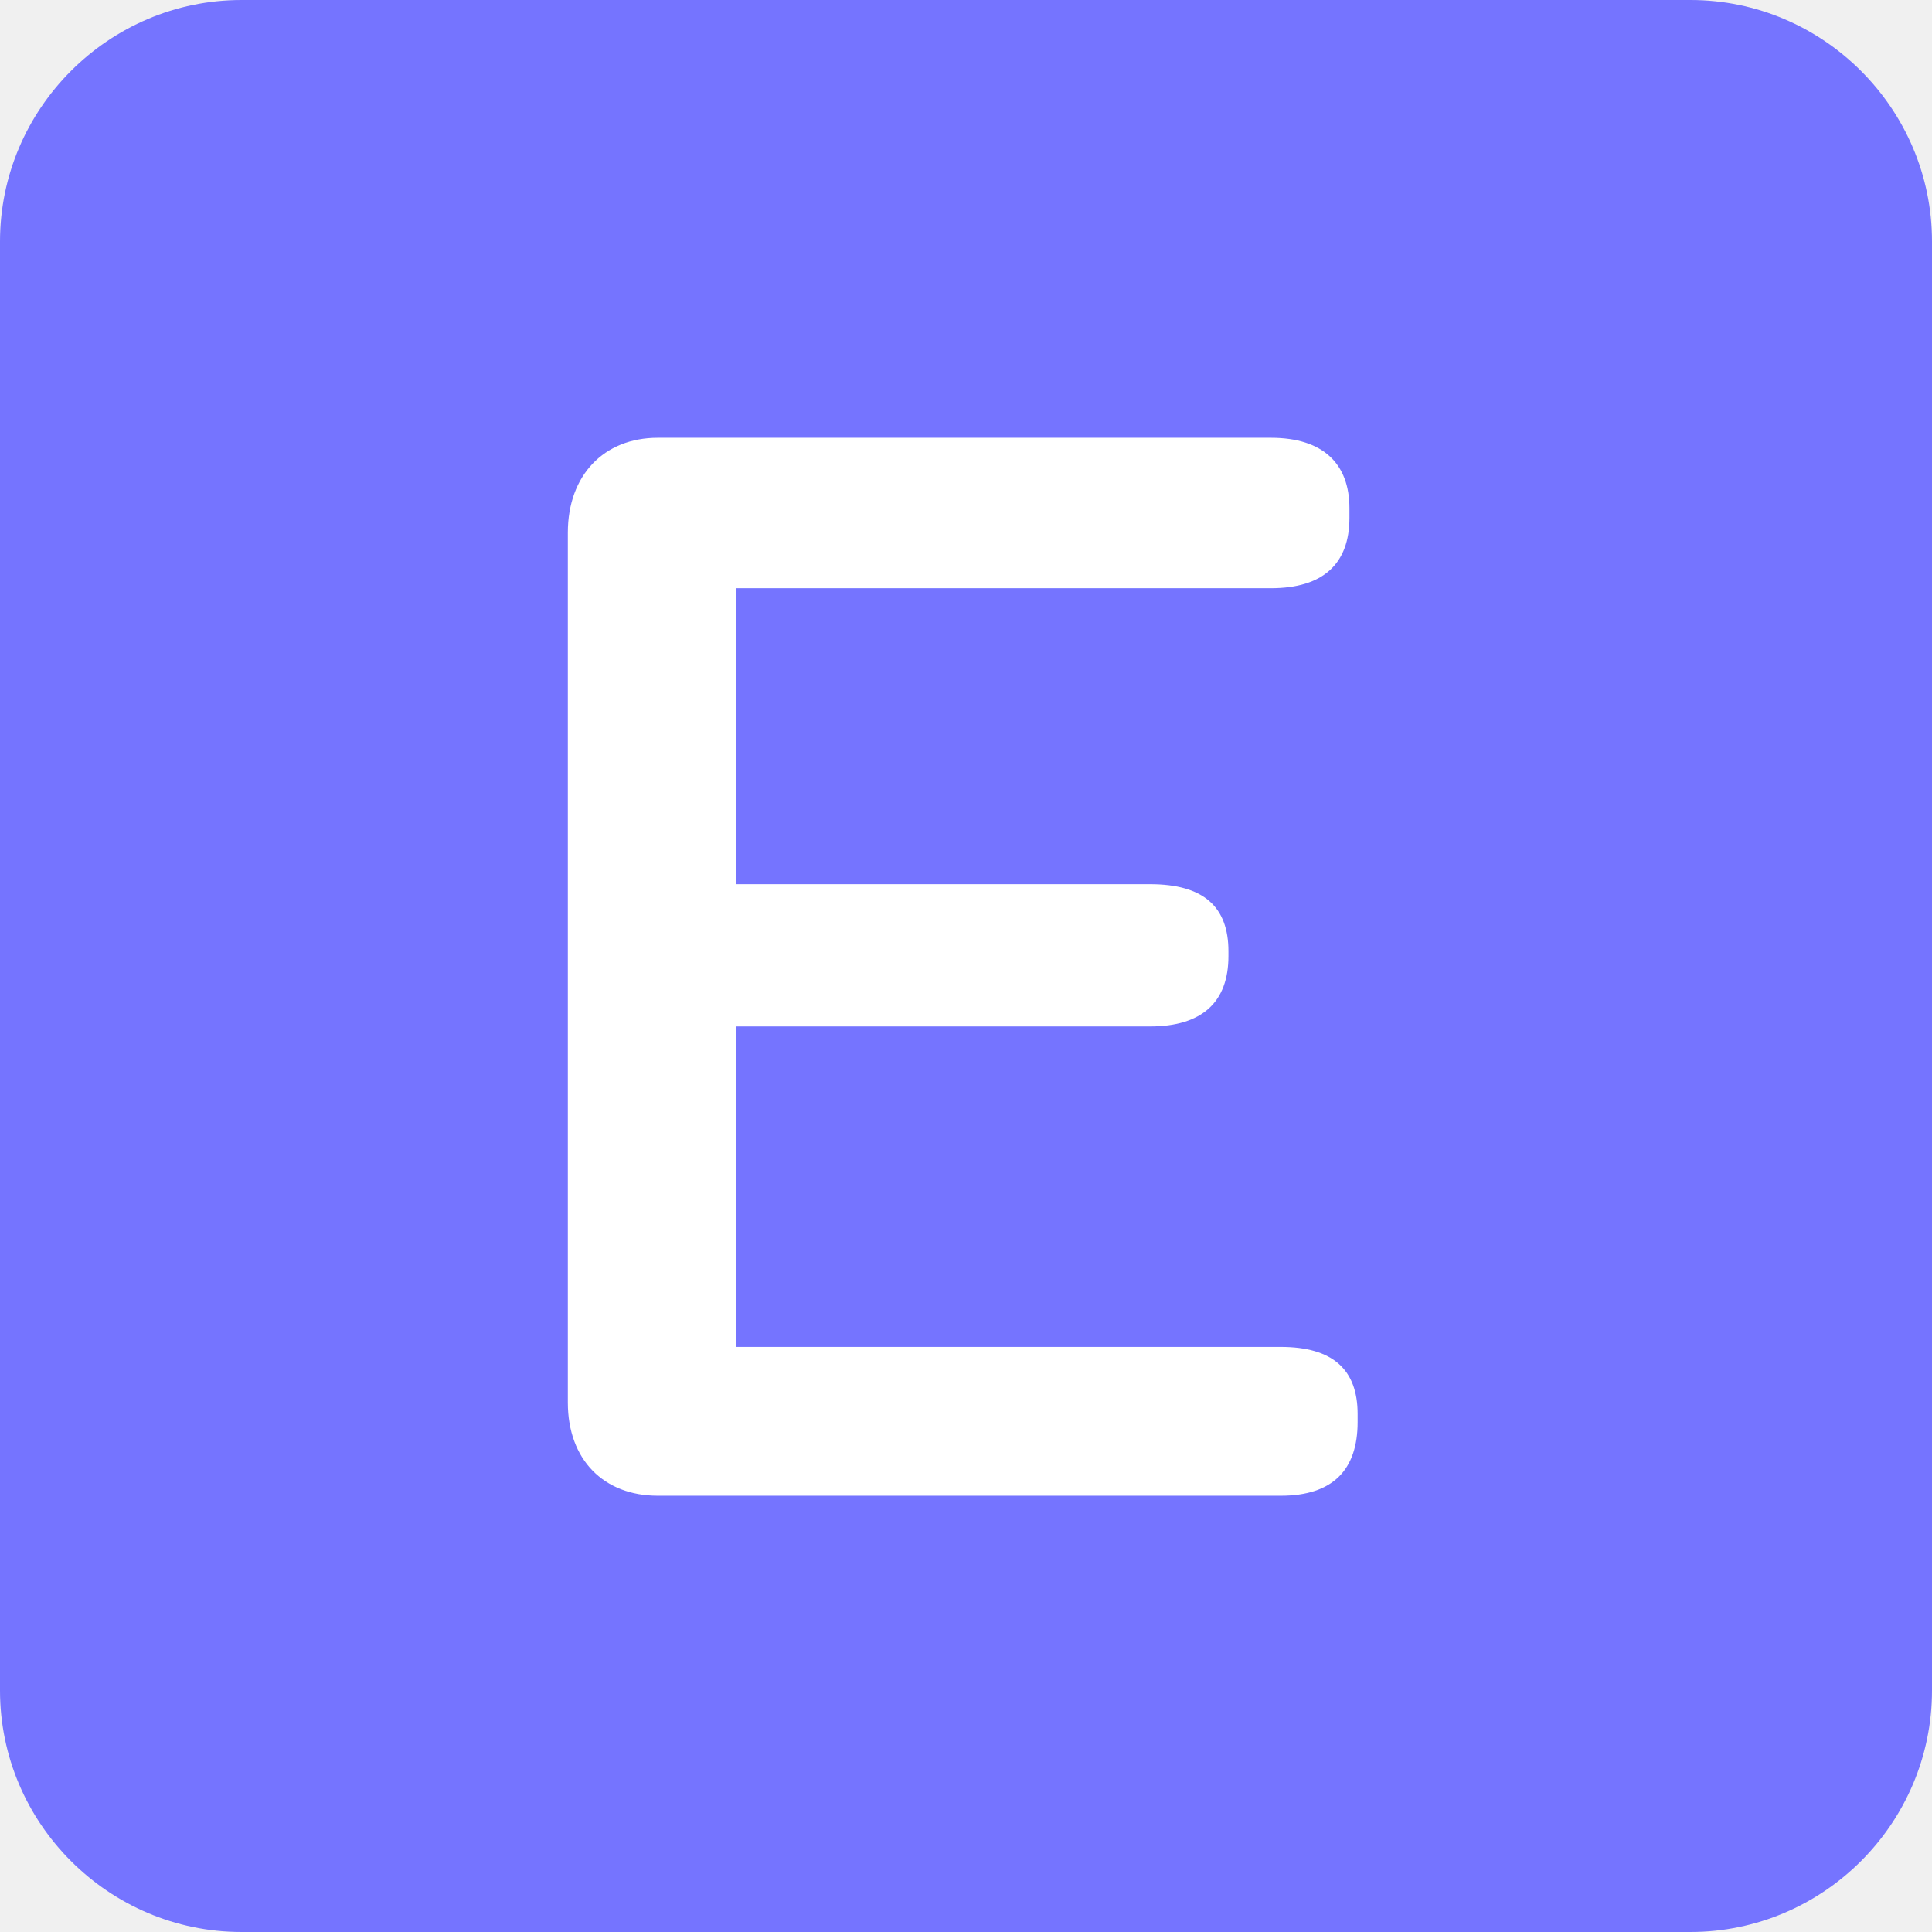
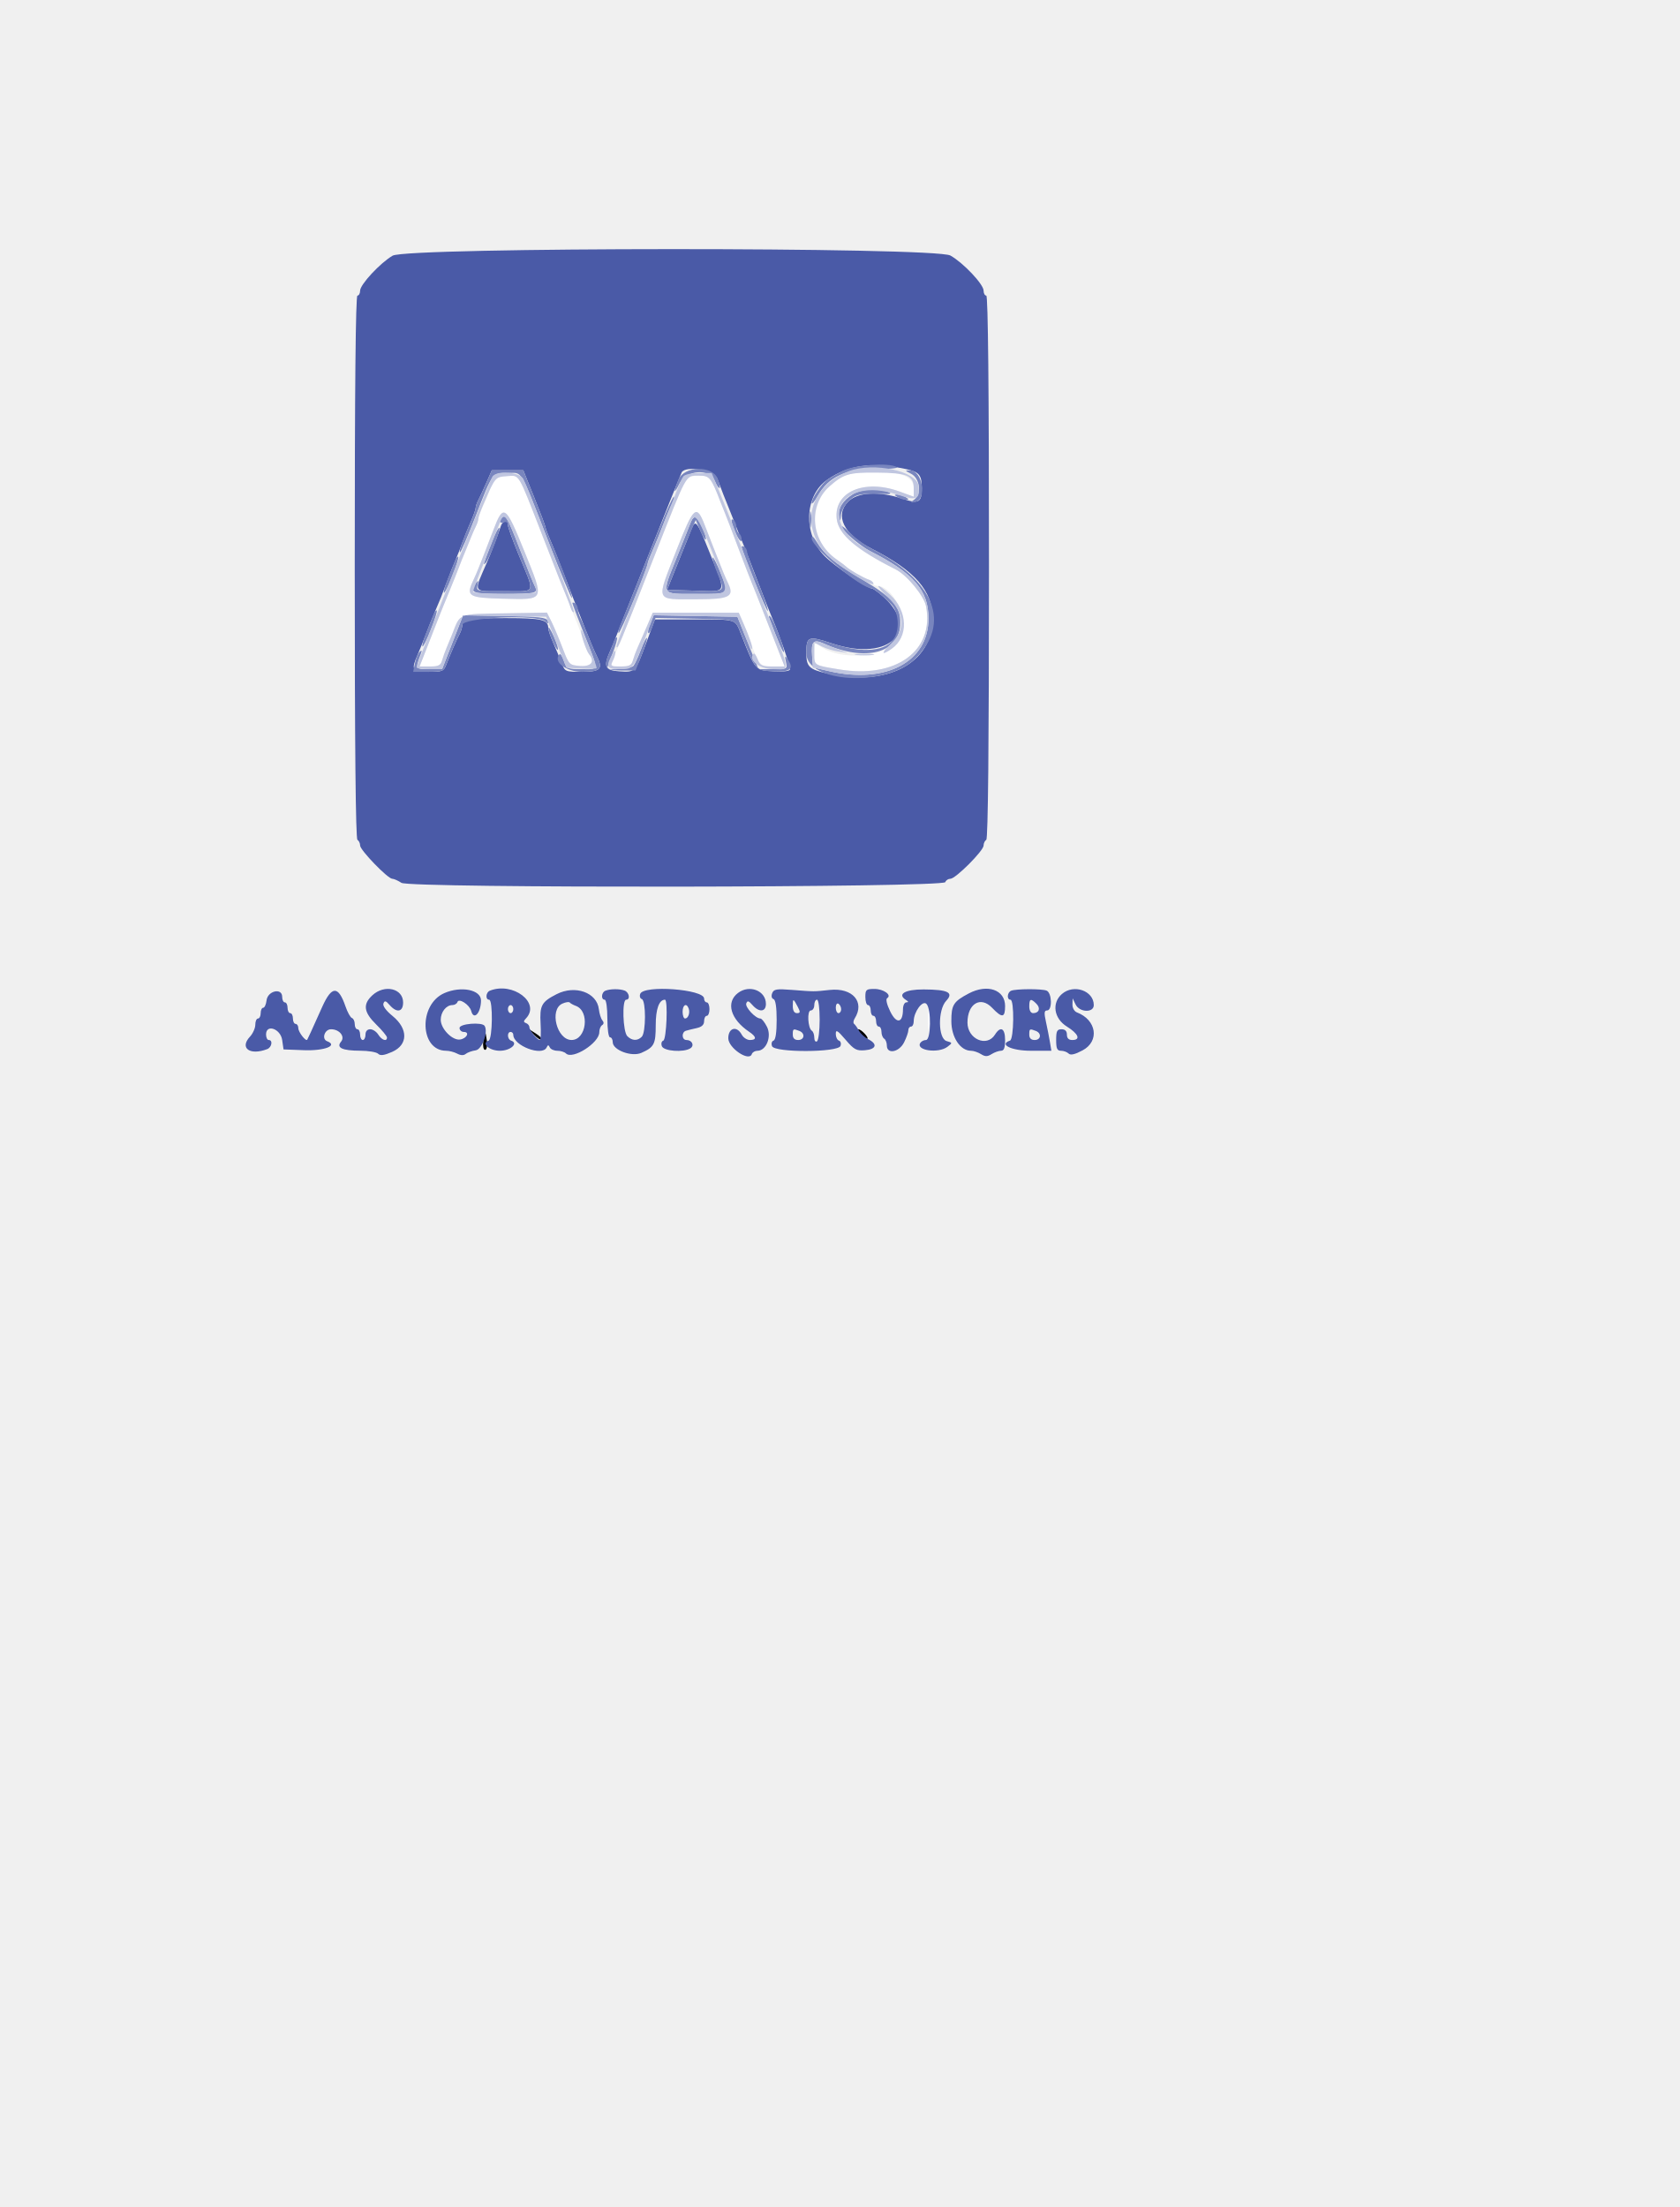
- <svg xmlns="http://www.w3.org/2000/svg" version="1.1" id="Layer_1" x="0px" y="0px" width="512px" height="512px" viewBox="0 0 512 512" enable-background="new 0 0 512 512" xml:space="preserve">
-   <g>
-     <path fill="#7574FF" d="M512,448c0,35.2-28.8,64-64,64H64c-35.2,0-64-28.8-64-64V64C0,28.8,28.8,0,64,0h384c35.2,0,64,28.8,64,64   V448z" />
+ <svg xmlns="http://www.w3.org/2000/svg" id="svg" version="1.1" width="500" height="657" style="display: block;">
+   <g id="svgg">
+     <path id="path0" d="M158.978 308.059 C 159.956 309.078,160.957 309.710,161.203 309.464 C 161.449 309.218,160.649 308.385,159.425 307.612 L 157.200 306.207 158.978 308.059 M256.404 308.005 C 257.203 308.888,258.022 309.445,258.224 309.243 C 258.657 308.810,256.377 306.400,255.533 306.400 C 255.214 306.400,255.606 307.122,256.404 308.005 M143.864 309.867 C 143.684 311.407,143.910 312.533,144.400 312.533 C 144.890 312.533,145.116 311.407,144.936 309.867 C 144.765 308.400,144.524 307.200,144.400 307.200 C 144.276 307.200,144.035 308.400,143.864 309.867 " stroke="none" fill="#000000" fill-rule="evenodd" />
+     <path id="path1" d="M256.000 140.624 C 242.343 141.719,237.763 158.659,249.003 166.509 C 250.431 167.507,251.780 168.520,252.000 168.761 C 252.707 169.536,257.154 172.084,258.600 172.543 C 259.370 172.787,260.000 173.305,260.000 173.693 C 260.000 174.082,260.470 174.400,261.044 174.400 C 265.847 174.400,270.635 184.221,268.280 189.244 C 265.260 195.685,249.987 197.301,243.446 191.872 C 242.614 191.182,242.400 191.669,242.400 194.255 C 242.400 198.177,242.122 197.989,249.819 199.277 C 266.672 202.098,278.162 193.774,275.679 180.541 C 275.093 177.414,269.996 171.199,266.635 169.512 C 254.894 163.618,249.622 159.107,249.078 154.489 C 248.129 146.439,257.246 142.469,267.811 146.331 L 272.000 147.862 272.000 145.266 C 272.000 141.384,266.485 139.784,256.000 140.624 M146.845 143.378 C 146.160 144.356,145.600 145.548,145.600 146.028 C 145.600 146.507,144.880 148.390,144.000 150.211 C 143.120 152.032,142.400 153.905,142.400 154.372 C 142.400 154.839,142.082 155.847,141.693 156.611 C 141.305 157.375,140.633 158.900,140.200 160.000 C 138.754 163.678,137.822 165.981,136.800 168.400 C 136.242 169.720,135.426 171.700,134.986 172.800 C 134.546 173.900,133.826 175.700,133.386 176.800 C 132.946 177.900,132.274 179.610,131.893 180.600 C 131.512 181.590,130.876 183.210,130.481 184.200 C 130.086 185.190,128.670 188.790,127.336 192.200 L 124.910 198.400 128.001 198.400 C 130.524 198.400,131.185 198.069,131.596 196.600 C 131.874 195.610,132.486 193.900,132.957 192.800 C 133.429 191.700,134.168 189.900,134.601 188.800 C 137.107 182.429,136.120 182.824,150.156 182.581 L 162.816 182.362 164.130 184.981 C 164.853 186.421,166.339 189.940,167.433 192.800 C 169.400 197.943,169.458 198.003,172.711 198.246 C 176.023 198.494,177.198 196.950,175.363 194.760 C 175.013 194.342,174.269 192.560,173.710 190.800 C 173.152 189.040,172.310 186.700,171.840 185.600 C 171.370 184.500,170.674 182.790,170.293 181.800 C 169.912 180.810,169.288 179.190,168.907 178.200 C 168.526 177.210,167.830 175.500,167.361 174.400 C 166.891 173.300,164.128 166.280,161.219 158.800 C 154.161 140.650,154.719 141.600,151.110 141.600 C 148.897 141.600,147.758 142.075,146.845 143.378 M204.216 142.600 C 203.787 143.150,199.551 153.500,194.804 165.600 C 190.056 177.700,185.554 189.040,184.799 190.800 C 181.253 199.069,181.256 198.400,184.763 198.400 C 187.325 198.400,187.984 198.074,188.396 196.600 C 188.674 195.610,189.226 194.080,189.623 193.200 C 190.021 192.320,191.238 189.530,192.329 187.000 L 194.312 182.400 207.118 182.400 L 219.925 182.400 221.069 185.000 C 221.698 186.430,222.657 188.860,223.200 190.400 C 225.898 198.050,226.197 198.400,230.026 198.400 L 233.577 198.400 232.072 194.600 C 231.244 192.510,229.597 188.280,228.410 185.200 C 224.721 175.624,224.144 174.157,222.583 170.400 C 222.126 169.300,220.604 165.340,219.200 161.600 C 211.661 141.516,211.708 141.600,208.060 141.600 C 206.375 141.600,204.645 142.050,204.216 142.600 M156.151 164.237 C 162.132 179.040,162.367 178.531,149.691 178.224 C 139.482 177.977,138.667 177.487,140.828 172.895 C 141.370 171.743,142.126 169.990,142.507 169.000 C 142.888 168.010,143.531 166.390,143.935 165.400 C 144.339 164.410,145.661 160.976,146.874 157.768 C 149.873 149.832,150.509 150.276,156.151 164.237 M209.822 156.400 C 210.670 158.600,211.687 161.210,212.082 162.200 C 212.477 163.190,213.112 164.810,213.493 165.800 C 214.943 169.566,215.820 171.671,216.814 173.773 C 218.632 177.617,217.066 178.400,207.567 178.400 C 194.762 178.400,195.226 179.495,201.375 163.786 C 206.514 150.660,207.334 149.943,209.822 156.400 M276.248 303.600 C 276.252 306.240,276.402 307.224,276.580 305.786 C 276.758 304.348,276.754 302.188,276.572 300.986 C 276.389 299.784,276.243 300.960,276.248 303.600 " stroke="none" fill="#ffffff" fill-rule="evenodd" />
+     <path id="path2" d="M116.865 76.116 C 113.165 78.284,107.200 84.709,107.200 86.527 C 107.200 87.337,106.840 88.000,106.400 88.000 C 105.872 88.000,105.600 115.451,105.600 168.753 C 105.600 221.725,105.875 249.676,106.400 250.000 C 106.840 250.272,107.200 251.037,107.200 251.699 C 107.200 253.078,115.443 261.600,116.776 261.600 C 117.260 261.600,118.488 262.145,119.505 262.811 C 122.024 264.462,280.849 264.255,281.400 262.600 C 281.583 262.050,282.267 261.600,282.919 261.600 C 284.473 261.600,292.800 253.257,292.800 251.699 C 292.800 251.037,293.160 250.272,293.600 250.000 C 294.125 249.676,294.400 221.725,294.400 168.753 C 294.400 115.451,294.128 88.000,293.600 88.000 C 293.160 88.000,292.800 87.337,292.800 86.527 C 292.800 84.627,286.742 78.214,282.917 76.066 C 278.342 73.496,121.255 73.544,116.865 76.116 M269.600 139.617 C 273.636 140.459,274.400 141.366,274.400 145.323 C 274.400 149.578,273.498 150.082,268.731 148.492 C 261.705 146.149,255.350 146.469,252.509 149.309 C 248.370 153.448,251.165 159.109,259.421 163.307 C 272.432 169.923,277.600 175.828,277.600 184.078 C 277.600 197.531,263.904 204.658,246.097 200.469 C 240.831 199.230,240.025 198.424,240.025 194.400 C 240.025 189.425,240.647 189.188,247.588 191.520 C 265.146 197.417,274.878 187.147,261.727 176.600 C 260.767 175.830,259.825 175.200,259.634 175.200 C 258.188 175.200,248.486 168.579,245.461 165.528 C 239.021 159.033,239.436 147.516,246.281 142.800 C 252.676 138.393,259.355 137.482,269.600 139.617 M159.088 148.215 C 160.910 152.733,162.400 156.697,162.400 157.024 C 162.400 157.350,163.079 159.144,163.910 161.009 C 164.740 162.874,166.574 167.460,167.986 171.200 C 169.398 174.940,170.926 178.900,171.383 180.000 C 171.840 181.100,172.478 182.720,172.800 183.600 C 173.122 184.480,173.794 186.190,174.293 187.400 C 174.792 188.610,175.602 190.590,176.093 191.800 C 176.585 193.010,177.305 194.625,177.693 195.389 C 179.579 199.096,178.717 200.000,173.297 200.000 C 168.277 200.000,168.178 199.958,167.202 197.400 C 166.657 195.970,165.533 193.274,164.705 191.409 C 163.877 189.544,163.200 187.546,163.200 186.969 C 163.200 184.460,161.266 184.000,150.705 184.000 C 139.481 184.000,137.600 184.301,137.600 186.096 C 137.600 186.715,137.270 187.847,136.867 188.611 C 135.967 190.317,133.990 194.871,132.871 197.812 C 132.104 199.832,131.699 200.000,127.620 200.000 C 122.696 200.000,122.324 199.428,124.312 194.921 C 124.924 193.534,126.034 190.780,126.778 188.800 C 127.522 186.820,128.679 183.940,129.347 182.400 C 130.926 178.764,131.566 177.166,133.191 172.800 C 133.928 170.820,135.000 168.120,135.572 166.800 C 136.144 165.480,137.057 163.140,137.601 161.600 C 138.145 160.060,139.267 157.274,140.095 155.409 C 140.923 153.544,141.600 151.649,141.600 151.198 C 141.600 150.747,141.931 149.753,142.335 148.989 C 142.739 148.225,143.821 145.890,144.739 143.800 L 146.408 140.000 151.092 140.000 L 155.776 140.000 159.088 148.215 M213.584 142.600 C 215.207 146.917,215.745 148.300,216.693 150.600 C 217.192 151.810,217.912 153.610,218.293 154.600 C 219.216 156.997,220.400 159.954,221.418 162.400 C 221.875 163.500,223.763 168.360,225.613 173.200 C 227.463 178.040,229.456 183.090,230.041 184.421 C 231.792 188.404,235.200 198.124,235.200 199.135 C 235.200 199.780,233.670 200.001,230.346 199.838 C 224.791 199.566,224.860 199.645,220.600 188.800 C 218.786 184.182,219.471 184.400,206.791 184.400 L 194.957 184.400 192.321 191.518 C 189.105 200.200,189.148 200.155,184.312 199.848 C 180.041 199.577,179.544 198.384,181.709 193.600 C 182.207 192.500,182.878 190.880,183.200 190.000 C 183.522 189.120,184.160 187.500,184.616 186.400 C 185.073 185.300,189.302 174.680,194.015 162.800 C 198.727 150.920,202.743 140.930,202.938 140.600 C 204.203 138.469,212.625 140.051,213.584 142.600 M149.097 156.600 C 148.262 159.178,146.281 164.373,145.053 167.200 C 140.886 176.796,140.431 176.000,150.079 176.000 C 159.877 176.000,159.404 177.244,154.300 164.907 C 152.595 160.786,151.200 156.916,151.200 156.307 C 151.200 154.721,149.634 154.939,149.097 156.600 M205.903 157.400 C 205.415 158.610,203.567 163.200,201.796 167.600 L 198.576 175.600 206.592 175.829 C 216.741 176.119,216.322 177.156,211.202 164.400 C 207.452 155.060,207.058 154.538,205.903 157.400 M95.930 299.704 C 94.568 302.727,93.049 306.100,92.553 307.200 C 92.058 308.300,91.568 309.333,91.465 309.495 C 91.053 310.141,88.800 307.234,88.800 306.057 C 88.800 305.366,88.440 304.800,88.000 304.800 C 87.560 304.800,87.200 304.080,87.200 303.200 C 87.200 302.320,86.840 301.600,86.400 301.600 C 85.960 301.600,85.600 300.880,85.600 300.000 C 85.600 299.120,85.240 298.400,84.800 298.400 C 84.360 298.400,84.000 297.656,84.000 296.747 C 84.000 293.966,79.675 294.944,79.347 297.800 C 79.208 299.010,78.758 300.000,78.347 300.000 C 77.936 300.000,77.600 300.720,77.600 301.600 C 77.600 302.480,77.240 303.200,76.800 303.200 C 76.360 303.200,76.000 304.032,76.000 305.049 C 76.000 306.066,75.280 307.671,74.400 308.616 C 71.241 312.007,74.402 314.284,79.535 312.314 C 80.917 311.784,81.291 309.600,80.000 309.600 C 79.560 309.600,79.200 308.856,79.200 307.947 C 79.200 304.747,83.519 306.234,84.000 309.600 L 84.400 312.400 90.476 312.631 C 96.570 312.864,100.741 311.248,97.379 309.958 C 95.669 309.302,96.625 306.400,98.550 306.400 C 101.043 306.400,102.793 308.563,101.531 310.083 C 100.021 311.903,101.857 312.773,107.240 312.788 C 109.682 312.794,112.080 313.200,112.569 313.689 C 113.221 314.341,114.330 314.194,116.729 313.135 C 121.501 311.030,121.554 306.275,116.850 302.440 C 114.915 300.863,113.870 299.428,114.141 298.720 C 114.498 297.792,114.857 297.882,115.986 299.184 C 118.105 301.627,120.000 301.270,120.000 298.428 C 120.000 294.230,114.460 292.938,110.841 296.292 C 107.947 298.974,108.259 301.319,112.000 304.986 C 113.760 306.712,115.200 308.455,115.200 308.862 C 115.200 310.168,113.644 309.649,112.614 308.000 C 112.065 307.120,110.982 306.400,110.208 306.400 C 109.333 306.400,108.800 307.006,108.800 308.000 C 108.800 308.880,108.440 309.600,108.000 309.600 C 107.560 309.600,107.200 308.880,107.200 308.000 C 107.200 307.120,106.840 306.400,106.400 306.400 C 105.960 306.400,105.600 305.710,105.600 304.867 C 105.600 304.023,105.227 303.209,104.771 303.057 C 104.315 302.905,103.452 301.353,102.852 299.609 C 100.706 293.367,98.773 293.393,95.930 299.704 M132.274 295.637 C 124.504 299.042,124.941 312.800,132.819 312.800 C 133.746 312.800,135.225 313.185,136.104 313.656 C 137.147 314.214,138.032 314.241,138.651 313.732 C 139.173 313.304,140.495 312.829,141.589 312.677 C 143.502 312.411,145.393 307.272,144.267 305.400 C 143.536 304.186,136.800 304.727,136.800 306.000 C 136.800 306.660,137.370 307.200,138.067 307.200 C 139.932 307.200,138.966 309.157,136.954 309.453 C 134.659 309.792,131.200 306.260,131.200 303.579 C 131.200 301.264,132.838 299.200,134.676 299.200 C 135.331 299.200,136.003 298.791,136.170 298.291 C 136.595 297.015,139.784 299.089,140.274 300.960 C 141.031 303.855,143.146 301.604,143.189 297.857 C 143.226 294.645,137.292 293.438,132.274 295.637 M145.800 294.930 C 144.613 295.409,144.449 297.600,145.600 297.600 C 146.777 297.600,146.637 309.388,145.456 309.781 C 143.136 310.555,145.623 312.800,148.800 312.800 C 151.977 312.800,154.464 310.555,152.144 309.781 C 150.999 309.400,150.876 307.200,152.000 307.200 C 152.440 307.200,152.800 307.576,152.800 308.036 C 152.800 311.305,161.437 314.578,162.733 311.800 C 163.107 311.000,163.293 311.000,163.667 311.800 C 163.923 312.350,164.931 312.800,165.907 312.800 C 166.882 312.800,168.037 313.157,168.473 313.593 C 170.427 315.547,178.400 310.479,178.400 307.284 C 178.400 306.410,178.777 305.461,179.239 305.176 C 179.780 304.841,179.806 304.328,179.310 303.729 C 178.887 303.218,178.420 301.732,178.271 300.426 C 177.703 295.449,171.219 293.133,165.715 295.942 C 161.190 298.250,160.619 299.303,160.927 304.771 C 161.077 307.429,160.986 309.602,160.724 309.601 C 159.947 309.599,157.600 306.746,157.600 305.804 C 157.600 305.325,157.150 304.768,156.600 304.567 C 155.800 304.273,155.800 303.988,156.600 303.140 C 160.979 298.498,152.649 292.166,145.800 294.930 M180.200 294.930 C 179.013 295.409,178.849 297.600,180.000 297.600 C 180.457 297.600,180.800 300.000,180.800 303.200 C 180.800 306.400,181.143 308.800,181.600 308.800 C 182.040 308.800,182.400 309.451,182.400 310.246 C 182.400 312.598,188.037 314.706,190.916 313.430 C 194.734 311.739,195.200 310.843,195.200 305.200 C 195.200 300.372,196.200 297.600,197.943 297.600 C 198.883 297.600,198.409 309.464,197.456 309.781 C 196.929 309.957,196.741 310.693,197.031 311.448 C 197.600 312.932,203.465 313.367,205.502 312.077 C 206.793 311.260,206.023 309.600,204.353 309.600 C 202.940 309.600,202.811 307.270,204.200 306.842 C 204.750 306.672,206.190 306.317,207.400 306.052 C 208.897 305.723,209.600 305.063,209.600 303.985 C 209.600 303.113,209.960 302.400,210.400 302.400 C 210.840 302.400,211.200 301.500,211.200 300.400 C 211.200 299.300,210.840 298.400,210.400 298.400 C 209.960 298.400,209.600 297.888,209.600 297.262 C 209.600 294.485,191.629 293.150,190.593 295.850 C 190.329 296.540,190.537 297.246,191.056 297.419 C 192.323 297.841,192.309 307.371,191.040 308.640 C 189.759 309.921,188.138 309.852,186.743 308.457 C 185.419 307.133,185.118 297.600,186.400 297.600 C 187.691 297.600,187.317 295.416,185.935 294.886 C 184.471 294.324,181.648 294.346,180.200 294.930 M219.693 295.592 C 215.995 298.392,217.451 303.422,223.046 307.177 C 225.221 308.636,225.294 309.600,223.228 309.600 C 222.364 309.600,221.271 308.880,220.800 308.000 C 219.334 305.260,216.800 305.944,216.800 309.079 C 216.800 311.984,223.014 316.158,223.805 313.784 C 223.986 313.243,224.746 312.800,225.494 312.800 C 228.092 312.800,229.772 308.591,228.329 305.698 C 227.644 304.324,226.752 303.200,226.347 303.200 C 224.899 303.200,221.729 299.794,222.152 298.692 C 222.492 297.805,222.881 297.910,223.986 299.184 C 225.946 301.444,228.000 301.277,228.000 298.857 C 228.000 294.914,223.121 292.996,219.693 295.592 M229.857 295.684 C 229.541 296.509,229.708 297.236,230.256 297.419 C 230.867 297.622,231.200 299.804,231.200 303.600 C 231.200 307.396,230.867 309.578,230.256 309.781 C 229.733 309.956,229.541 310.693,229.826 311.435 C 230.576 313.391,249.445 313.334,250.198 311.373 C 250.467 310.671,250.263 309.954,249.744 309.781 C 249.225 309.608,248.800 308.712,248.800 307.789 C 248.800 306.401,249.299 306.695,251.699 309.498 C 254.250 312.479,254.945 312.856,257.499 312.642 C 260.857 312.362,261.321 310.813,258.479 309.373 C 257.422 308.838,256.162 307.680,255.679 306.800 C 255.195 305.920,254.549 305.010,254.242 304.779 C 253.935 304.547,254.020 303.827,254.430 303.179 C 257.537 298.265,253.789 293.972,247.020 294.691 C 242.068 295.218,242.662 295.218,235.801 294.684 C 231.134 294.321,230.328 294.456,229.857 295.684 M257.600 296.800 C 257.600 298.120,257.960 299.200,258.400 299.200 C 258.840 299.200,259.200 299.920,259.200 300.800 C 259.200 301.680,259.560 302.400,260.000 302.400 C 260.440 302.400,260.800 303.120,260.800 304.000 C 260.800 304.880,261.160 305.600,261.600 305.600 C 262.040 305.600,262.400 306.299,262.400 307.153 C 262.400 308.007,262.760 308.928,263.200 309.200 C 263.640 309.472,264.000 310.393,264.000 311.247 C 264.000 313.942,267.658 313.252,269.141 310.277 C 269.834 308.889,270.400 307.269,270.400 306.677 C 270.400 306.085,270.760 305.600,271.200 305.600 C 271.640 305.600,272.000 304.889,272.000 304.019 C 272.000 301.221,274.653 297.634,275.808 298.870 C 277.277 300.443,277.140 309.600,275.647 309.600 C 275.013 309.600,274.247 310.000,273.945 310.489 C 272.562 312.726,279.357 313.669,282.047 311.613 C 283.568 310.451,283.563 310.416,281.800 309.920 C 279.219 309.194,279.130 300.629,281.675 297.920 C 283.983 295.464,282.223 294.580,274.952 294.545 C 269.419 294.519,266.986 295.961,269.683 297.668 C 270.482 298.174,270.515 298.379,269.800 298.388 C 269.250 298.394,268.800 299.326,268.800 300.457 C 268.800 304.600,266.880 304.932,265.013 301.113 C 263.989 299.018,263.622 297.434,264.093 297.142 C 265.575 296.226,263.051 294.400,260.302 294.400 C 257.833 294.400,257.600 294.607,257.600 296.800 M288.400 295.732 C 283.815 298.155,283.200 299.129,283.200 303.974 C 283.200 308.790,285.860 312.800,289.055 312.800 C 289.807 312.800,291.137 313.247,292.011 313.792 C 293.276 314.582,293.924 314.582,295.189 313.792 C 296.063 313.247,297.323 312.800,297.989 312.800 C 298.868 312.800,299.200 311.924,299.200 309.600 C 299.200 306.067,297.843 305.346,296.186 308.000 C 293.778 311.855,288.000 309.329,288.000 304.421 C 288.000 298.781,291.903 296.424,295.320 300.000 C 298.324 303.143,299.200 303.028,299.200 299.488 C 299.200 294.636,293.938 292.806,288.400 295.732 M301.000 294.930 C 299.813 295.409,299.649 297.600,300.800 297.600 C 301.977 297.600,301.837 309.388,300.656 309.781 C 297.235 310.922,301.097 312.800,306.862 312.800 L 312.975 312.800 312.545 310.200 C 312.309 308.770,311.778 306.070,311.365 304.200 C 310.768 301.493,310.838 300.800,311.707 300.800 C 313.311 300.800,313.156 295.508,311.535 294.886 C 310.046 294.314,302.446 294.346,301.000 294.930 M316.122 295.894 C 313.019 298.585,313.723 303.204,317.600 305.600 C 321.041 307.727,321.790 309.600,319.200 309.600 C 318.133 309.600,317.600 309.067,317.600 308.000 C 317.600 306.933,317.067 306.400,316.000 306.400 C 314.667 306.400,314.400 306.933,314.400 309.600 C 314.400 312.148,314.693 312.800,315.840 312.800 C 316.632 312.800,317.653 313.173,318.109 313.629 C 318.682 314.202,319.970 313.908,322.269 312.681 C 327.384 309.951,326.448 303.632,320.598 301.387 C 319.805 301.082,319.223 300.061,319.254 299.025 L 319.308 297.200 320.176 299.000 C 321.341 301.416,325.600 301.580,325.600 299.209 C 325.600 294.925,319.643 292.841,316.122 295.894 M171.412 299.438 C 175.657 301.005,174.578 309.605,170.138 309.594 C 165.753 309.583,163.465 300.539,167.400 298.770 C 168.390 298.325,169.380 298.176,169.600 298.439 C 169.820 298.702,170.635 299.151,171.412 299.438 M237.520 299.800 C 238.296 301.292,238.246 301.600,237.228 301.600 C 236.431 301.600,236.000 300.851,236.000 299.467 C 236.000 297.121,236.142 297.153,237.520 299.800 M244.000 303.553 C 244.000 306.827,243.640 309.728,243.200 310.000 C 242.760 310.272,242.400 309.774,242.400 308.894 C 242.400 308.014,242.080 307.097,241.688 306.855 C 240.471 306.102,240.184 300.800,241.361 300.800 C 241.932 300.800,242.400 300.080,242.400 299.200 C 242.400 298.320,242.760 297.600,243.200 297.600 C 243.662 297.600,244.000 300.118,244.000 303.553 M308.508 298.794 C 309.834 300.120,309.330 301.600,307.553 301.600 C 306.856 301.600,306.400 300.808,306.400 299.600 C 306.400 297.294,306.840 297.126,308.508 298.794 M250.400 300.447 C 250.400 301.081,250.040 301.600,249.600 301.600 C 249.160 301.600,248.800 300.859,248.800 299.953 C 248.800 299.047,249.160 298.528,249.600 298.800 C 250.040 299.072,250.400 299.813,250.400 300.447 M152.800 300.400 C 152.800 301.060,152.440 301.600,152.000 301.600 C 151.560 301.600,151.200 301.060,151.200 300.400 C 151.200 299.740,151.560 299.200,152.000 299.200 C 152.440 299.200,152.800 299.740,152.800 300.400 M204.997 300.200 C 205.474 301.498,204.870 303.200,203.933 303.200 C 203.530 303.200,203.200 302.300,203.200 301.200 C 203.200 299.114,204.360 298.468,204.997 300.200 M237.935 306.886 C 239.747 307.581,239.499 309.600,237.600 309.600 C 236.533 309.600,236.000 309.067,236.000 308.000 C 236.000 306.238,236.099 306.181,237.935 306.886 M308.335 306.886 C 310.147 307.581,309.899 309.600,308.000 309.600 C 306.933 309.600,306.400 309.067,306.400 308.000 C 306.400 306.238,306.499 306.181,308.335 306.886 " stroke="none" fill="#4a5aa7" fill-rule="evenodd" />
+     <path id="path3" d="M250.721 140.223 C 248.917 141.200,246.919 142.360,246.281 142.800 C 244.637 143.932,241.597 148.441,241.613 149.723 C 241.620 150.316,242.435 149.373,243.423 147.628 C 246.634 141.958,251.699 139.593,260.529 139.640 C 264.624 139.661,267.531 139.397,266.988 139.052 C 264.738 137.623,254.105 138.388,250.721 140.223 M144.739 143.800 C 143.821 145.890,142.739 148.225,142.335 148.989 C 141.931 149.753,141.600 150.747,141.600 151.198 C 141.600 151.649,140.923 153.544,140.095 155.409 C 137.669 160.874,136.560 164.027,136.932 164.399 C 137.123 164.590,139.199 159.808,141.546 153.773 C 146.703 140.509,146.486 140.800,151.163 140.800 C 155.664 140.800,154.552 138.914,163.301 161.377 C 166.938 170.714,170.069 178.198,170.259 178.008 C 170.601 177.666,166.828 167.563,163.910 161.009 C 163.079 159.144,162.400 157.350,162.400 157.024 C 162.400 156.697,160.910 152.733,159.088 148.215 L 155.776 140.000 151.092 140.000 L 146.408 140.000 144.739 143.800 M201.959 142.774 C 200.369 146.579,200.567 147.436,202.242 144.000 C 204.258 139.863,211.197 139.329,212.795 143.188 C 213.356 144.543,213.995 145.471,214.215 145.251 C 214.435 145.031,214.163 143.760,213.611 142.426 C 211.972 138.469,203.654 138.718,201.959 142.774 M271.200 141.030 C 273.804 142.340,274.452 146.980,272.263 148.637 C 270.865 149.695,270.871 149.731,272.400 149.465 C 276.037 148.831,274.636 139.986,270.902 140.012 C 269.321 140.023,269.342 140.095,271.200 141.030 M253.851 147.160 C 250.822 149.007,249.372 151.423,249.841 153.841 C 250.139 155.375,250.196 155.333,250.291 153.509 C 250.351 152.359,251.349 150.469,252.509 149.309 C 254.663 147.155,256.071 146.834,262.400 147.053 C 265.146 147.148,265.620 147.004,264.400 146.445 C 261.633 145.178,256.535 145.524,253.851 147.160 M192.874 165.642 C 188.793 175.959,185.066 185.209,184.593 186.199 C 184.119 187.188,183.923 188.190,184.158 188.425 C 184.549 188.816,192.800 169.082,192.800 167.757 C 192.800 167.441,193.479 165.656,194.308 163.791 C 195.137 161.926,196.636 158.240,197.639 155.600 C 198.641 152.960,199.797 150.362,200.206 149.827 C 200.616 149.292,200.804 148.411,200.623 147.869 C 200.442 147.327,196.956 155.325,192.874 165.642 M267.200 148.000 C 267.860 148.427,268.940 148.775,269.600 148.775 C 270.667 148.775,270.667 148.689,269.600 148.000 C 268.940 147.573,267.860 147.225,267.200 147.225 C 266.133 147.225,266.133 147.311,267.200 148.000 M241.029 154.800 C 241.035 157.000,241.190 157.805,241.374 156.589 C 241.558 155.373,241.553 153.573,241.363 152.589 C 241.173 151.605,241.023 152.600,241.029 154.800 M149.333 154.133 C 148.362 155.105,148.781 155.957,150.000 155.489 C 150.736 155.207,151.200 155.490,151.200 156.221 C 151.200 156.877,152.595 160.786,154.300 164.907 C 159.403 177.241,159.869 176.000,150.129 176.000 C 141.856 176.000,141.755 175.977,142.144 174.200 C 142.461 172.754,142.370 172.636,141.682 173.600 C 139.645 176.451,140.538 176.800,149.867 176.800 C 159.477 176.800,160.315 176.595,159.206 174.514 C 158.821 173.791,156.799 168.790,154.713 163.400 C 151.053 153.945,150.491 152.976,149.333 154.133 M205.688 155.352 C 205.299 156.368,203.329 161.300,201.312 166.311 C 196.864 177.357,196.556 176.800,207.114 176.800 C 217.492 176.800,217.101 177.117,214.577 170.756 C 213.452 167.921,212.365 165.768,212.161 165.972 C 211.958 166.176,212.605 168.348,213.600 170.800 C 215.851 176.345,216.187 176.103,206.592 175.829 L 198.576 175.600 201.785 167.600 C 203.551 163.200,205.472 158.521,206.056 157.202 L 207.116 154.805 208.405 157.889 C 209.114 159.585,209.857 160.809,210.057 160.609 C 210.565 160.101,208.202 154.619,207.211 154.007 C 206.763 153.730,206.078 154.335,205.688 155.352 M218.014 156.100 C 219.014 159.346,220.732 162.182,220.768 160.647 C 220.786 159.903,220.440 159.072,220.000 158.800 C 219.560 158.528,219.200 157.628,219.200 156.800 C 219.200 155.972,218.801 155.048,218.314 154.747 C 217.706 154.371,217.612 154.796,218.014 156.100 M250.400 156.711 C 250.400 157.707,256.091 162.568,258.963 164.025 C 272.033 170.659,276.400 175.694,276.400 184.126 C 276.400 197.018,263.747 203.715,246.800 199.793 L 242.000 198.682 241.749 195.232 C 241.436 190.941,242.146 190.186,245.200 191.564 C 257.679 197.198,268.000 194.393,268.000 185.367 C 268.000 180.470,265.770 177.953,256.537 172.431 C 248.204 167.447,245.538 165.250,243.227 161.459 C 242.141 159.677,241.605 159.267,241.603 160.217 C 241.597 162.949,256.340 175.200,259.634 175.200 C 260.151 175.200,263.214 177.734,265.337 179.917 C 267.363 182.001,267.879 186.836,266.376 189.644 C 264.065 193.963,256.972 194.671,247.588 191.520 C 240.647 189.188,240.025 189.425,240.025 194.400 C 240.025 203.301,263.649 204.637,272.320 196.226 C 283.259 185.615,278.274 172.894,259.421 163.307 C 257.563 162.362,254.773 160.320,253.221 158.768 C 251.670 157.216,250.400 156.291,250.400 156.711 M146.595 160.984 C 143.783 168.215,143.709 168.456,144.558 167.600 C 145.650 166.497,149.100 157.633,148.622 157.155 C 148.409 156.942,147.497 158.665,146.595 160.984 M220.800 162.796 C 220.800 164.016,228.349 182.552,228.573 181.881 C 228.712 181.465,227.379 177.573,225.612 173.230 C 223.846 168.888,222.400 164.876,222.400 164.315 C 222.400 163.754,222.040 163.072,221.600 162.800 C 221.160 162.528,220.800 162.526,220.800 162.796 M135.307 167.289 C 134.901 168.340,133.946 170.745,133.185 172.633 C 132.423 174.521,131.964 176.231,132.166 176.432 C 132.367 176.634,133.486 174.393,134.653 171.453 C 135.819 168.512,136.610 165.943,136.409 165.743 C 136.209 165.542,135.713 166.238,135.307 167.289 M170.400 179.537 C 170.400 179.774,171.794 183.485,173.498 187.784 C 178.424 200.214,178.450 199.200,173.212 199.200 C 168.920 199.200,168.678 199.090,167.866 196.759 C 167.398 195.417,166.828 194.505,166.600 194.734 C 164.459 196.874,168.434 200.000,173.297 200.000 C 178.717 200.000,179.579 199.096,177.693 195.389 C 177.305 194.625,176.633 193.100,176.200 192.000 C 174.821 188.492,173.435 185.242,172.707 183.811 C 172.318 183.047,172.000 181.898,172.000 181.258 C 172.000 180.618,171.640 179.872,171.200 179.600 C 170.760 179.328,170.400 179.300,170.400 179.537 M128.907 183.289 C 128.501 184.340,127.546 186.745,126.785 188.633 C 126.023 190.521,125.564 192.231,125.766 192.432 C 125.967 192.634,127.086 190.393,128.253 187.453 C 129.419 184.512,130.210 181.943,130.009 181.743 C 129.809 181.542,129.313 182.238,128.907 183.289 M134.728 191.180 L 131.603 199.200 127.708 199.200 C 123.570 199.200,123.560 199.183,125.227 194.800 C 125.670 193.635,125.590 193.424,124.933 194.025 C 124.436 194.479,123.798 196.009,123.515 197.425 L 123.000 200.000 127.520 200.000 C 131.708 200.000,132.101 199.840,132.871 197.812 C 133.990 194.871,135.967 190.317,136.867 188.611 C 137.270 187.847,137.600 186.715,137.600 186.096 C 137.600 183.786,160.000 182.793,162.340 185.000 C 163.195 185.807,163.329 185.768,163.034 184.800 C 162.733 183.813,160.462 183.561,150.261 183.380 L 137.854 183.161 134.728 191.180 M193.598 185.606 C 193.040 186.951,192.771 188.238,193.000 188.466 C 193.228 188.695,193.801 187.774,194.273 186.419 L 195.132 183.957 206.880 184.178 C 219.474 184.416,218.744 184.161,220.707 189.000 C 225.220 200.121,224.723 199.562,230.346 199.838 C 235.464 200.089,236.511 199.080,234.323 196.000 C 233.667 195.076,233.581 195.306,233.951 197.000 C 234.428 199.188,234.407 199.200,230.105 199.200 L 225.780 199.200 222.641 191.400 L 219.502 183.600 207.056 183.380 L 194.610 183.160 193.598 185.606 M229.160 184.400 C 231.579 190.900,233.080 194.387,233.345 194.121 C 233.793 193.674,230.358 184.552,229.383 183.600 C 228.828 183.057,228.756 183.314,229.160 184.400 M163.257 186.902 C 163.176 188.188,165.620 193.847,166.064 193.403 C 166.267 193.200,165.731 191.451,164.873 189.517 C 164.015 187.582,163.288 186.406,163.257 186.902 M182.746 190.885 C 182.476 191.718,181.928 193.120,181.529 194.000 C 179.464 198.554,180.074 199.600,184.796 199.600 L 189.191 199.600 191.048 194.919 C 192.070 192.345,192.754 190.087,192.568 189.902 C 192.383 189.716,191.588 191.282,190.803 193.382 C 190.018 195.482,189.022 197.650,188.590 198.200 C 187.871 199.115,180.800 199.686,180.800 198.830 C 180.800 198.626,181.533 196.599,182.429 194.326 C 183.325 192.052,183.874 190.007,183.648 189.781 C 183.422 189.556,183.017 190.053,182.746 190.885 " stroke="none" fill="#7885be" fill-rule="evenodd" />
+     <path id="path4" d="M252.708 140.250 C 239.884 145.072,237.641 158.656,248.282 167.054 C 252.750 170.581,260.000 174.729,260.000 173.759 C 260.000 173.334,259.370 172.787,258.600 172.543 C 257.154 172.084,252.707 169.536,252.000 168.761 C 251.780 168.520,250.431 167.507,249.003 166.509 C 241.382 161.186,240.372 150.593,246.934 144.800 C 251.152 141.077,252.640 140.639,260.889 140.697 C 270.046 140.762,272.000 141.575,272.000 145.323 L 272.000 147.862 267.811 146.331 C 257.246 142.469,248.129 146.439,249.078 154.489 C 249.622 159.107,254.894 163.618,266.635 169.512 C 269.996 171.199,275.093 177.414,275.679 180.541 C 278.162 193.774,266.672 202.098,249.819 199.277 C 242.146 197.993,242.400 198.159,242.400 194.414 L 242.400 191.323 244.671 192.455 C 245.920 193.079,248.170 193.765,249.671 193.980 L 252.400 194.371 249.600 193.332 C 248.060 192.761,245.900 191.905,244.800 191.430 C 242.124 190.275,241.449 191.117,241.749 195.232 L 242.000 198.682 246.800 199.793 C 263.747 203.715,276.400 197.018,276.400 184.126 C 276.400 175.694,272.033 170.659,258.963 164.025 C 242.665 155.753,249.643 141.499,267.174 147.254 C 272.873 149.125,273.844 148.731,273.458 144.707 C 273.031 140.245,260.105 137.468,252.708 140.250 M146.623 141.800 C 145.827 142.830,124.000 197.688,124.000 198.658 C 124.000 198.956,125.711 199.200,127.801 199.200 L 131.603 199.200 134.728 191.180 L 137.854 183.161 150.215 183.380 L 162.577 183.600 165.597 191.200 L 168.618 198.800 173.109 199.040 C 175.579 199.172,177.600 199.102,177.600 198.886 C 177.600 197.781,173.340 187.194,173.023 187.510 C 172.590 187.943,174.432 193.648,175.363 194.760 C 177.198 196.950,176.023 198.494,172.711 198.246 C 169.458 198.003,169.400 197.943,167.433 192.800 C 166.339 189.940,164.853 186.421,164.130 184.981 L 162.816 182.362 150.156 182.581 C 136.120 182.824,137.107 182.429,134.601 188.800 C 134.168 189.900,133.429 191.700,132.957 192.800 C 132.486 193.900,131.874 195.610,131.596 196.600 C 131.185 198.069,130.524 198.400,128.001 198.400 L 124.910 198.400 127.336 192.200 C 128.670 188.790,130.038 185.280,130.374 184.400 C 130.711 183.520,131.394 181.810,131.893 180.600 C 132.392 179.390,133.208 177.410,133.707 176.200 C 135.102 172.816,136.156 170.158,136.800 168.400 C 137.122 167.520,137.842 165.720,138.400 164.400 C 138.958 163.080,139.768 161.100,140.200 160.000 C 140.633 158.900,141.305 157.375,141.693 156.611 C 142.082 155.847,142.400 154.853,142.400 154.402 C 142.400 153.951,143.143 151.876,144.050 149.791 C 147.446 141.990,147.423 142.017,150.870 141.762 C 154.725 141.476,154.050 140.365,161.219 158.800 C 166.934 173.497,167.363 174.585,168.620 177.600 C 169.079 178.700,169.676 180.282,169.946 181.115 C 170.217 181.947,170.627 182.439,170.859 182.207 C 171.229 181.838,158.119 147.342,155.807 142.600 C 154.803 140.540,148.051 139.952,146.623 141.800 M203.432 141.800 C 203.012 142.350,202.206 144.060,201.640 145.600 C 201.075 147.140,200.144 149.480,199.572 150.800 C 199.000 152.120,197.922 154.820,197.177 156.800 C 196.432 158.780,195.143 161.926,194.312 163.791 C 193.480 165.656,192.800 167.468,192.800 167.817 C 192.800 168.166,190.628 173.798,187.974 180.333 C 185.319 186.868,183.318 192.385,183.527 192.594 C 183.989 193.056,184.053 192.903,194.787 165.600 C 204.691 140.408,204.031 141.600,208.060 141.600 C 211.244 141.600,211.664 142.105,214.375 149.200 C 214.711 150.080,215.360 151.700,215.817 152.800 C 216.274 153.900,217.796 157.860,219.200 161.600 C 220.604 165.340,222.078 169.210,222.476 170.200 C 222.874 171.190,223.512 172.810,223.893 173.800 C 224.274 174.790,224.961 176.500,225.419 177.600 C 225.878 178.700,227.224 182.120,228.410 185.200 C 229.597 188.280,231.244 192.510,232.072 194.600 L 233.577 198.400 229.969 198.400 C 226.805 198.400,226.261 198.140,225.558 196.289 C 225.116 195.128,224.572 194.362,224.348 194.586 C 222.541 196.392,226.091 199.200,230.182 199.200 C 235.381 199.200,235.718 201.355,227.058 179.200 C 223.532 170.180,219.744 160.460,218.640 157.600 C 217.537 154.740,215.558 149.790,214.242 146.600 L 211.851 140.800 208.023 140.800 C 205.902 140.800,203.855 141.246,203.432 141.800 M146.874 157.768 C 145.661 160.976,144.339 164.410,143.935 165.400 C 143.531 166.390,142.888 168.010,142.507 169.000 C 142.126 169.990,141.370 171.743,140.828 172.895 C 138.667 177.487,139.482 177.977,149.691 178.224 C 162.367 178.531,162.132 179.040,156.151 164.237 C 150.509 150.276,149.873 149.832,146.874 157.768 M201.375 163.786 C 195.226 179.495,194.762 178.400,207.567 178.400 C 217.066 178.400,218.632 177.617,216.814 173.773 C 215.820 171.671,214.943 169.566,213.493 165.800 C 213.112 164.810,212.477 163.190,212.082 162.200 C 211.687 161.210,210.670 158.600,209.822 156.400 C 207.334 149.943,206.514 150.660,201.375 163.786 M154.713 163.400 C 156.799 168.790,158.821 173.791,159.206 174.514 C 159.591 175.236,159.687 176.046,159.420 176.314 C 158.691 177.043,140.800 176.900,140.800 176.165 C 140.800 175.816,142.460 171.406,144.490 166.365 C 146.519 161.324,148.491 156.390,148.870 155.400 C 150.060 152.296,150.815 153.329,154.713 163.400 M212.597 165.751 C 217.366 177.747,217.835 176.800,207.114 176.800 C 196.556 176.800,196.864 177.357,201.312 166.311 C 203.329 161.300,205.314 156.328,205.723 155.261 C 206.837 152.353,207.938 154.032,212.597 165.751 M264.386 177.863 C 269.331 182.601,269.599 187.503,265.143 191.706 C 262.170 194.509,262.333 195.318,265.434 193.146 C 270.515 189.587,270.290 181.914,264.961 177.033 C 260.691 173.121,260.190 173.843,264.386 177.863 M192.329 187.000 C 191.238 189.530,190.021 192.320,189.623 193.200 C 189.226 194.080,188.674 195.610,188.396 196.600 C 187.982 198.080,187.327 198.400,184.718 198.400 C 181.828 198.400,181.618 198.262,182.372 196.853 C 183.398 194.936,183.494 192.595,182.472 194.400 C 180.214 198.392,180.513 199.200,184.248 199.200 C 188.822 199.200,188.448 199.742,193.785 185.380 L 194.610 183.160 207.073 183.380 L 219.535 183.600 221.496 188.605 C 222.574 191.358,223.627 193.440,223.836 193.231 C 224.215 192.851,223.220 189.891,221.069 185.000 L 219.925 182.400 207.118 182.400 L 194.312 182.400 192.329 187.000 M255.014 194.980 C 256.452 195.158,258.612 195.154,259.814 194.972 C 261.016 194.789,259.840 194.643,257.200 194.648 C 254.560 194.652,253.576 194.802,255.014 194.980 " stroke="none" fill="#c0c6e0" fill-rule="evenodd" />
  </g>
-   <g>
-     <path fill="#FFFFFF" d="M150.483,371.684V141.15c0-15.167,9.534-25.133,23.833-25.133h162.5c13.866,0,20.8,6.933,20.8,18.633v2.6   c0,12.133-6.934,18.633-20.8,18.633h-141.7v78.434h109.634c14.3,0,20.8,6.066,20.8,17.767v1.3c0,12.133-6.934,18.633-20.8,18.633   H195.117v84.934h144.3c13.867,0,20.367,6.066,20.367,17.767v2.167c0,12.566-6.5,19.5-20.367,19.5h-165.1   C160.017,396.384,150.483,386.851,150.483,371.684z" />
-   </g>
-   <g>
- </g>
-   <g>
- </g>
-   <g>
- </g>
-   <g>
- </g>
-   <g>
- </g>
-   <g>
- </g>
-   <g>
- </g>
-   <g>
- </g>
-   <g>
- </g>
-   <g>
- </g>
-   <g>
- </g>
-   <g>
- </g>
-   <g>
- </g>
-   <g>
- </g>
-   <g>
- </g>
</svg>
